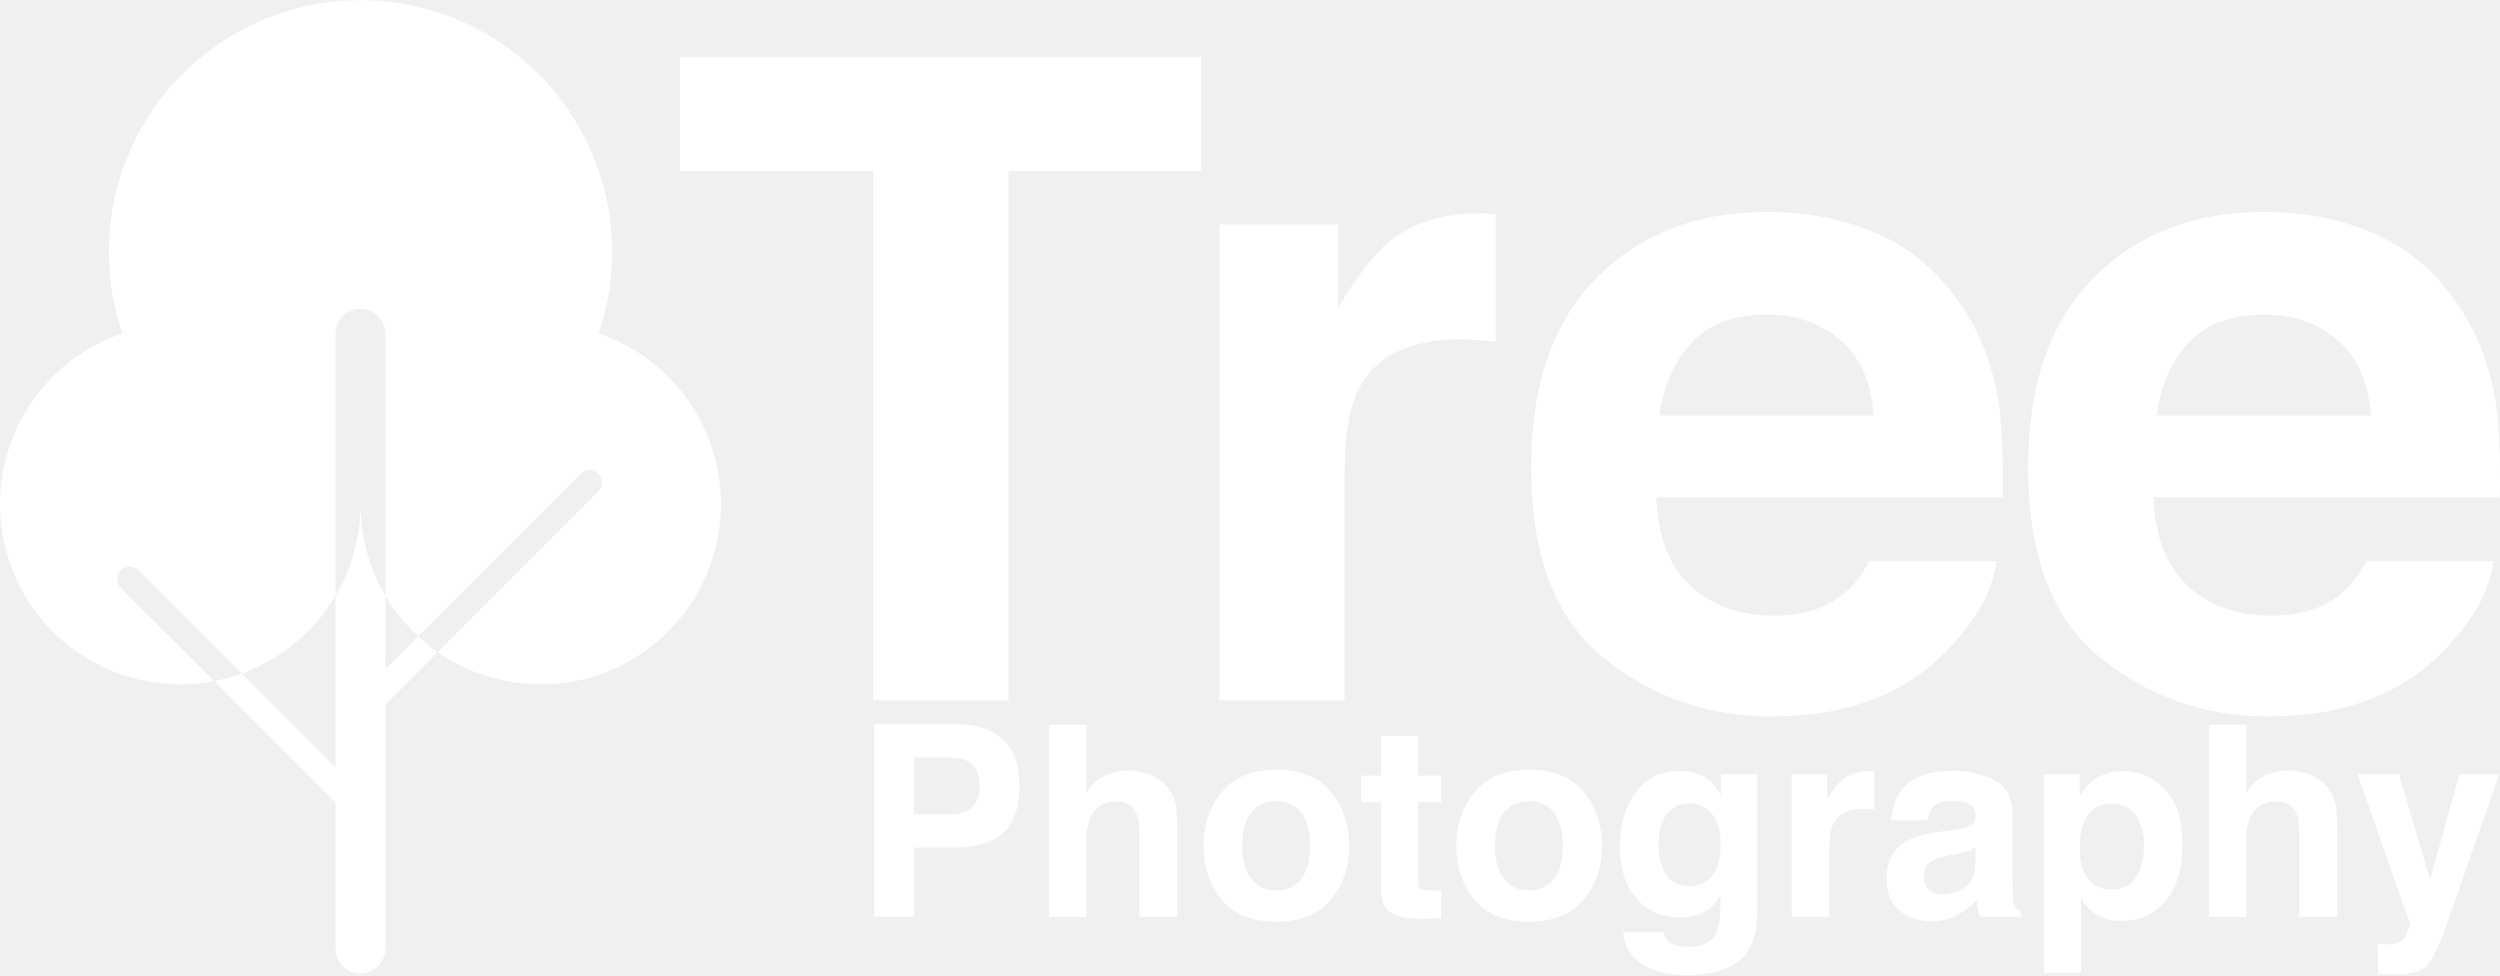
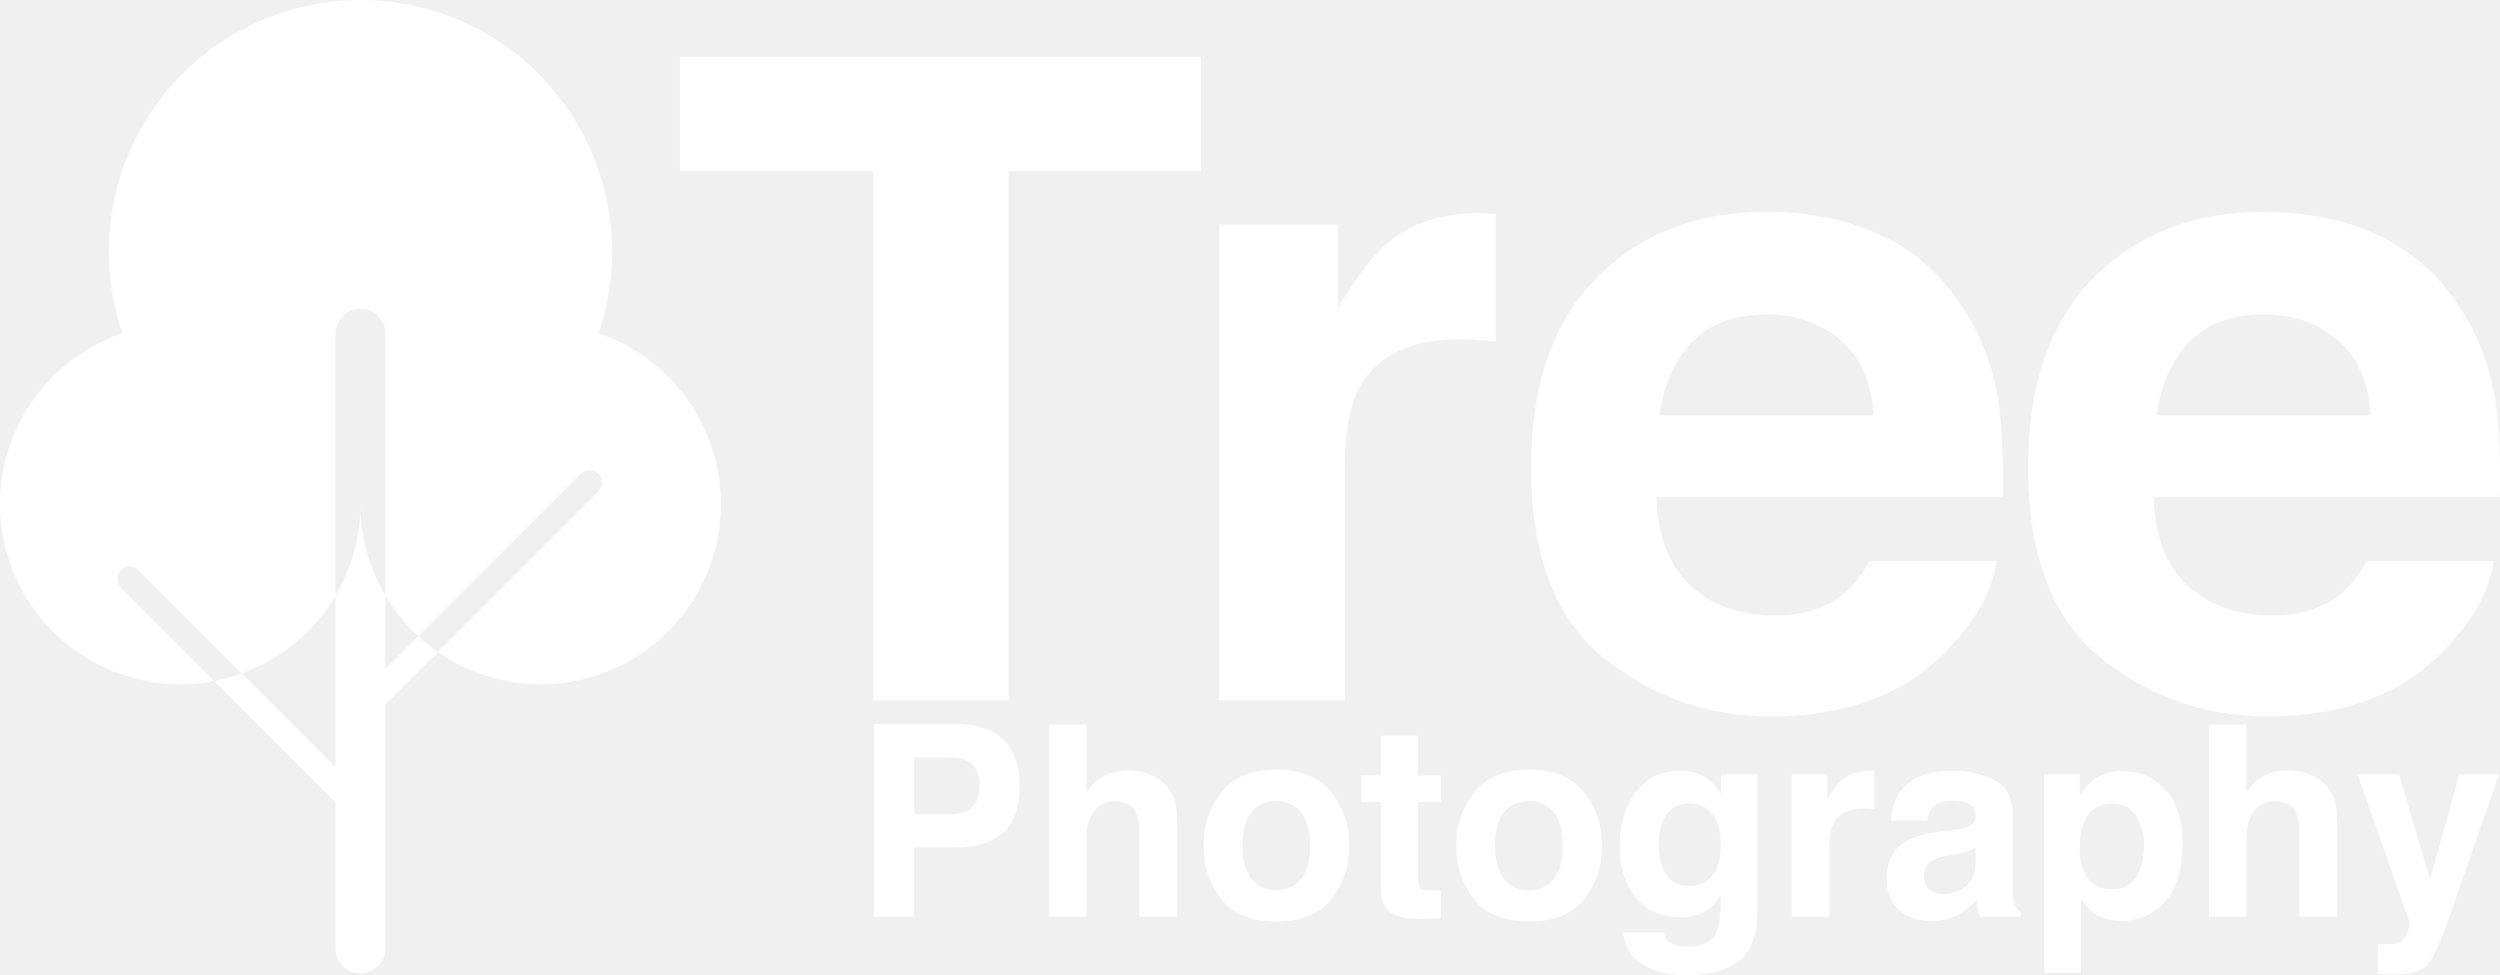
- <svg xmlns="http://www.w3.org/2000/svg" viewBox="0 0 1505 587.03">
-   <path d="M393.32,200.71a151.5,151.5,0,1,0-286.64,0A108.53,108.53,0,0,0,162,410.07L105.79,353.9a7.5,7.5,0,0,1,10.61-10.61l62.2,62.2A108.83,108.83,0,0,0,235,358.56V201a15,15,0,0,1,30,0V358.56a108.68,108.68,0,0,0,19.79,24.55l97.81-97.82a7.5,7.5,0,0,1,10.61,10.61l-96.67,96.67a108.51,108.51,0,1,0,96.78-191.86Z" transform="translate(-33)" style="fill:#fff" />
-   <path d="M265,402.89V358.56a107.94,107.94,0,0,1-15-55.06,107.94,107.94,0,0,1-15,55.06V461.89l-56.4-56.4A108.67,108.67,0,0,1,162,410.07l73,73V571a15,15,0,0,0,30,0V424.11l31.54-31.54a109.26,109.26,0,0,1-11.75-9.46Z" transform="translate(-33)" style="fill:#fff" />
-   <path d="M636.55,501.72q-10.18,8.5-29.09,8.5H583.3v41.71H559.22v-116H609q17.22,0,27.47,9t10.24,27.78Q646.74,493.22,636.55,501.72Zm-18.5-41.79q-4.6-3.85-12.9-3.86H583.3v34.16h21.85q8.29,0,12.9-4.17t4.6-13.22Q622.65,463.78,618.05,459.93Z" transform="translate(-33)" style="fill:#fff" />
-   <path d="M726,466.62a25.21,25.21,0,0,1,10.62,8.43,22.47,22.47,0,0,1,4.31,9.89,122.37,122.37,0,0,1,.79,16.58v50.41H718.82V499.69q0-6.93-2.34-11.19-3-6-11.56-6-8.83,0-13.4,6t-4.57,17v46.49H664.52V436.32H687v40.92q4.86-7.47,11.24-10.42a31.65,31.65,0,0,1,13.44-3A36.26,36.26,0,0,1,726,466.62Z" transform="translate(-33)" style="fill:#fff" />
-   <path d="M834.35,541.43q-10.86,13.41-33,13.41t-33-13.41Q757.54,528,757.54,509.16q0-18.56,10.86-32.16t33-13.61q22.11,0,33,13.61t10.86,32.16Q845.21,528,834.35,541.43ZM816.41,529q5.28-7,5.27-19.88t-5.27-19.85q-5.26-6.94-15.11-6.95t-15.15,6.95q-5.31,7-5.31,19.85T786.15,529q5.31,7,15.15,7T816.41,529Z" transform="translate(-33)" style="fill:#fff" />
-   <path d="M852.46,482.91v-16h12V443h22.19v23.92h13.93v16H886.61v45.33c0,3.52.44,5.71,1.34,6.57s3.62,1.3,8.18,1.3c.68,0,1.41,0,2.17,0s1.5-.06,2.24-.12v16.77l-10.63.39q-15.88.55-21.72-5.51-3.77-3.86-3.77-11.88V482.91Z" transform="translate(-33)" style="fill:#fff" />
-   <path d="M986.48,541.43q-10.86,13.41-33,13.41t-33-13.41Q909.67,528,909.67,509.16q0-18.56,10.86-32.16t33-13.61q22.13,0,33,13.61t10.86,32.16Q997.34,528,986.48,541.43ZM968.54,529q5.26-7,5.27-19.88t-5.27-19.85q-5.28-6.94-15.11-6.95t-15.15,6.95q-5.32,7-5.32,19.85T938.28,529q5.31,7,15.15,7T968.54,529Z" transform="translate(-33)" style="fill:#fff" />
-   <path d="M1055.83,466.07q8.18,3.38,13.2,12.43V466.15h21.88v81.37q0,16.61-5.59,25-9.6,14.48-36.83,14.48-16.44,0-26.83-6.45t-11.49-19.29h24.39a10.12,10.12,0,0,0,3.07,5.67q3.61,3.07,12.2,3.07,12.12,0,16.21-8.11,2.68-5.19,2.68-17.47v-5.51a27.27,27.27,0,0,1-6.93,8.27q-6.69,5.12-17.39,5.11-16.53,0-26.4-11.61t-9.88-31.44q0-19.11,9.51-32.14t27-13A29.51,29.51,0,0,1,1055.83,466.07Zm7.64,61.5q5.4-5.94,5.4-18.93,0-12.19-5.13-18.57A16.75,16.75,0,0,0,1050,483.7q-11.76,0-16.22,11.09a39.48,39.48,0,0,0-2.35,14.56,33.35,33.35,0,0,0,2.5,13.3q4.55,10.86,16.3,10.86A17.24,17.24,0,0,0,1063.47,527.57Z" transform="translate(-33)" style="fill:#fff" />
-   <path d="M1159.5,464.14c.29,0,.93.07,1.93.12v23c-1.42-.16-2.68-.26-3.78-.32s-2-.07-2.68-.07q-13.53,0-18.18,8.81-2.6,4.95-2.59,15.27v41h-22.59V466.15H1133v15q5.21-8.58,9.06-11.73,6.29-5.26,16.36-5.27C1158.85,464.1,1159.21,464.12,1159.5,464.14Z" transform="translate(-33)" style="fill:#fff" />
-   <path d="M1208.54,499.75a35.12,35.12,0,0,0,9-2q4.85-2,4.84-6.37,0-5.27-3.71-7.28t-10.89-2q-8.06,0-11.41,3.94a16.25,16.25,0,0,0-3.19,7.87H1171.5q.7-11.26,6.32-18.5,8.94-11.32,30.67-11.33a54.66,54.66,0,0,1,25.14,5.59q11,5.58,11,21.09v39.35c0,2.73.05,6,.16,9.92.16,2.93.6,4.93,1.34,6a8,8,0,0,0,3.3,2.59v3.31H1225a24.93,24.93,0,0,1-1.41-4.88q-.39-2.28-.63-5.19a46.47,46.47,0,0,1-10.77,8.57,32.51,32.51,0,0,1-16.46,4.17q-11.71,0-19.36-6.65t-7.64-18.84q0-15.83,12.29-22.9,6.75-3.87,19.82-5.51Zm13.72,10.47a25.14,25.14,0,0,1-4.35,2.16,37.55,37.55,0,0,1-6,1.54l-5.11.94q-7.17,1.26-10.31,3.07a10.25,10.25,0,0,0-5.3,9.52q0,5.74,3.24,8.31a12.33,12.33,0,0,0,7.87,2.55,23.41,23.41,0,0,0,13.55-4.25q6.2-4.24,6.43-15.5Z" transform="translate(-33)" style="fill:#fff" />
-   <path d="M1336.34,475.35q10.5,11.1,10.5,32.59,0,22.66-10.26,34.54t-26.41,11.89q-10.31,0-17.11-5.12a33,33,0,0,1-7.29-8.26v44.7h-22.19V466.15h21.48v12.67a36.33,36.33,0,0,1,7.76-8.82,28.66,28.66,0,0,1,17.9-5.74A33.92,33.92,0,0,1,1336.34,475.35Zm-17.21,16.14q-4.58-7.64-14.83-7.64-12.32,0-16.93,11.57Q1285,501.57,1285,511q0,14.94,8,21a18.41,18.41,0,0,0,11.29,3.54q9.46,0,14.43-7.24t5-19.28A33.47,33.47,0,0,0,1319.13,491.49Z" transform="translate(-33)" style="fill:#fff" />
-   <path d="M1424.31,466.62a25.21,25.21,0,0,1,10.62,8.43,22.45,22.45,0,0,1,4.3,9.89,120.7,120.7,0,0,1,.79,16.58v50.41h-22.9V499.69q0-6.93-2.35-11.19-3-6-11.56-6-8.82,0-13.4,6t-4.56,17v46.49h-22.43V436.32h22.43v40.92q4.85-7.47,11.24-10.42a31.65,31.65,0,0,1,13.44-3A36.26,36.26,0,0,1,1424.31,466.62Z" transform="translate(-33)" style="fill:#fff" />
-   <path d="M1464.5,568.38l2.83.15a35,35,0,0,0,6.29-.23,11.42,11.42,0,0,0,5-1.81c1.31-.89,2.53-2.76,3.66-5.59s1.61-4.56,1.46-5.19l-31.52-89.56h24.94l18.74,63.27,17.7-63.27h23.85l-29.41,84.36q-8.52,24.4-13.49,30.26t-19.85,5.86c-2,0-3.6,0-4.81,0s-3-.12-5.43-.28Z" transform="translate(-33)" style="fill:#fff" />
-   <path d="M756,34.34v68.58H640.15V421.63H558.69V102.92H442.3V34.34Z" transform="translate(-33)" style="fill:#fff" />
-   <path d="M926.93,128.53c1,.09,3.11.23,6.44.4v76.72q-7.1-.79-12.61-1.05t-8.93-.26q-45.21,0-60.7,29.42-8.67,16.56-8.67,51V421.63H767.05V135.23h71.47v49.92q17.34-28.62,30.21-39.14,21-17.61,54.66-17.61C924.79,128.4,926,128.45,926.93,128.53Z" transform="translate(-33)" style="fill:#fff" />
-   <path d="M1163.87,141q30,13.42,49.49,42.37,17.6,25.53,22.82,59.21,3,19.74,2.47,56.84H1030.06q1.74,43.1,30,60.43,17.16,10.78,41.29,10.77,25.59,0,41.58-13.13,8.71-7.09,15.41-19.71h76.45q-3,25.49-27.76,51.76-38.49,41.78-107.75,41.78-57.17,0-100.88-35.24t-43.7-114.66q0-74.41,39.46-114.12t102.41-39.72Q1133.9,127.61,1163.87,141Zm-112,64.69q-15.88,16.36-19.95,44.33h129q-2-29.81-20-45.25t-44.41-15.44Q1067.72,189.36,1051.85,205.72Z" transform="translate(-33)" style="fill:#fff" />
-   <path d="M1463.14,141q30,13.42,49.49,42.37,17.59,25.53,22.82,59.21,3,19.74,2.46,56.84H1329.33q1.74,43.1,30,60.43,17.15,10.78,41.28,10.77,25.59,0,41.58-13.13,8.73-7.09,15.42-19.71H1534q-3,25.49-27.77,51.76-38.48,41.78-107.74,41.78-57.18,0-100.88-35.24t-43.7-114.66q0-74.41,39.45-114.12t102.41-39.72Q1433.18,127.61,1463.14,141Zm-112,64.69q-15.87,16.36-19.94,44.33h129q-2-29.81-19.94-45.25t-44.42-15.44Q1367,189.36,1351.11,205.72Z" transform="translate(-33)" style="fill:#fff" />
+ <svg xmlns="http://www.w3.org/2000/svg" id="Layer_1" viewBox="0 0 1504.99 586.94">
+   <defs>
+     <style>.cls-1{fill:#fff;}</style>
+   </defs>
+   <path class="cls-1" d="m387.42,214.32c-8.35-5.8-17.47-10.4-27.1-13.67,27.12-79.15-15.06-165.31-94.21-192.43-79.15-27.12-165.31,15.06-192.43,94.21-10.91,31.83-10.91,66.39,0,98.22C16.92,219.91-13.48,281.54,5.79,338.3c17.41,51.31,70,81.91,123.21,71.71l-56.21-56.17c-2.93-2.93-2.93-7.68,0-10.61s7.68-2.93,10.61,0l62.2,62.2c23.67-8.64,43.6-25.23,56.4-46.93v-157.56c0-8.28,6.72-15,15-15s15,6.72,15,15v157.56c5.37,9.1,12.03,17.37,19.79,24.55l97.81-97.82c2.93-2.93,7.68-2.93,10.61,0s2.93,7.68,0,10.61l-96.67,96.67c-4.13-2.88-8.06-6.04-11.75-9.46l-19.79,19.78v-44.33c-9.85-16.68-15.03-35.69-15-55.06.03,19.37-5.15,38.38-15,55.06v103.33l-56.4-56.4c-5.4,1.96-10.95,3.49-16.6,4.58l73,73v87.93c0,8.28,6.72,15,15,15s15-6.72,15-15v-146.89l31.54-31.54c49.21,34.21,116.83,22.05,151.03-27.16,34.21-49.21,22.05-116.83-27.16-151.03Z" />
+   <path class="cls-1" d="m603.47,444.87c-6.83-6-15.99-9-27.47-9h-49.78v116h24.08v-41.71h24.16c12.61,0,22.3-2.83,29.09-8.5,6.79-5.67,10.18-15.34,10.16-29.01,0-12.52-3.41-21.78-10.24-27.78Zm-18.42,41.13c-3.07,2.78-7.37,4.17-12.9,4.17h-21.85v-34.16h21.85c5.53,0,9.83,1.29,12.9,3.86,3.07,2.57,4.6,6.87,4.6,12.91,0,6.03-1.53,10.44-4.6,13.22Z" />
+   <path class="cls-1" d="m703.62,474.99c-2.7-3.73-6.38-6.64-10.62-8.43-4.53-1.89-9.41-2.85-14.32-2.8-4.65,0-9.23,1.03-13.44,3-4.25,1.97-8,5.44-11.24,10.42v-40.92h-22.48v115.67h22.43v-46.49c0-7.33,1.52-13,4.57-17,3.05-4,7.51-6,13.4-6s9.56,2,11.56,6c1.56,2.84,2.34,6.57,2.34,11.19v52.24h22.9v-50.41c.11-5.54-.15-11.08-.79-16.58-.61-3.6-2.09-6.99-4.31-9.89Z" />
+   <path class="cls-1" d="m768.4,463.33c-14.76,0-25.76,4.54-33,13.61s-10.86,19.79-10.86,32.16,3.6,23.32,10.81,32.27c7.24,8.94,18.24,13.41,33,13.41s25.76-4.47,33-13.41c7.24-8.95,10.88-19.71,10.91-32.27.02-12.37-3.6-23.09-10.86-32.16-7.26-9.07-18.26-13.61-33-13.61Zm15.01,65.61c-3.51,4.67-8.55,7-15.11,7s-11.61-2.33-15.15-7c-3.54-4.69-5.31-11.31-5.31-19.88,0-8.57,1.77-15.18,5.31-19.85,3.53-4.64,8.58-6.96,15.15-6.95,6.57,0,11.6,2.32,15.11,6.95,3.51,4.65,5.26,11.26,5.27,19.85,0,8.59-1.75,15.21-5.27,19.88Z" />
+   <path class="cls-1" d="m853.65,442.94h-22.19v23.91h-12v16h11.96v52.86c0,5.35,1.26,9.31,3.77,11.88,3.89,4.04,11.13,5.88,21.72,5.51l10.63-.39v-16.77c-.74.06-1.48.12-2.24.12h-2.17c-4.56,0-7.28-.44-8.18-1.3s-1.34-3.05-1.34-6.57v-45.33h13.97v-16h-13.93v-23.92Z" />
+   <path class="cls-1" d="m920.53,463.33c-14.76,0-25.76,4.54-33,13.61s-10.86,19.79-10.86,32.16,3.6,23.32,10.81,32.27c7.24,8.94,18.24,13.41,33,13.41s25.76-4.47,33-13.41c7.24-8.95,10.88-19.71,10.91-32.27,0-12.37-3.61-23.09-10.86-32.16-7.25-9.07-18.25-13.61-33-13.61Zm15.01,65.61c-3.51,4.67-8.55,7-15.11,7s-11.61-2.33-15.15-7c-3.55-4.69-5.32-11.31-5.32-19.88s1.77-15.18,5.32-19.85c3.55-4.64,8.6-6.96,15.15-6.95,6.55,0,11.59,2.32,15.11,6.95,3.52,4.65,5.28,11.26,5.27,19.85,0,8.59-1.76,15.21-5.27,19.88Z" />
+   <path class="cls-1" d="m1036.03,478.44c-3.35-6.03-7.75-10.18-13.2-12.43-3.57-1.38-7.37-2.05-11.2-1.97-11.66-.02-20.66,4.31-27,13-6.34,8.69-9.51,19.4-9.51,32.14,0,13.22,3.3,23.7,9.88,31.44,6.58,7.74,15.38,11.61,26.4,11.61,7.13,0,12.93-1.7,17.39-5.11,2.84-2.27,5.19-5.08,6.93-8.27v5.51c0,8.19-.89,14.01-2.68,17.47-2.73,5.41-8.13,8.11-16.21,8.11-5.73,0-9.79-1.02-12.2-3.07-1.61-1.5-2.69-3.5-3.07-5.67h-24.39c.73,8.56,4.56,14.99,11.49,19.29,6.93,4.3,15.87,6.45,26.83,6.45,18.15,0,30.43-4.83,36.83-14.48,3.73-5.59,5.59-13.93,5.59-25v-81.37h-21.88v12.35Zm-5.56,49.07c-3.32,3.83-8.17,6-13.24,5.94-7.83,0-13.27-3.62-16.3-10.86-1.73-4.22-2.58-8.74-2.5-13.3-.14-4.96.66-9.9,2.35-14.56,2.97-7.39,8.38-11.09,16.22-11.09,5.33-.19,10.44,2.18,13.74,6.37,3.42,4.25,5.13,10.44,5.13,18.57,0,8.66-1.8,14.97-5.4,18.93Z" />
+   <path class="cls-1" d="m1125.42,464.09c-6.71,0-12.17,1.76-16.36,5.27-2.57,2.1-5.59,6.01-9.06,11.73v-15h-21.39v85.8h22.59v-41c0-6.88.86-11.97,2.59-15.27,3.1-5.87,9.16-8.81,18.18-8.81.68,0,1.58.01,2.68.07s2.36.16,3.78.32v-23c-1-.05-1.64-.12-1.93-.12-.29-.02-.65-.04-1.08,0Z" />
+   <path class="cls-1" d="m1213.13,545.97c-.74-1.07-1.18-3.07-1.34-6-.11-3.92-.16-7.19-.16-9.92v-39.35c0-10.34-3.67-17.37-11-21.09-7.82-3.84-16.43-5.76-25.14-5.59-14.49,0-24.71,3.78-30.67,11.33-3.75,4.83-5.85,10.99-6.32,18.5h21.68c.35-2.86,1.45-5.58,3.19-7.87,2.23-2.63,6.04-3.94,11.41-3.94,4.79,0,8.42.66,10.89,2,2.47,1.34,3.71,3.77,3.71,7.28,0,2.91-1.61,5.04-4.84,6.37-2.9,1.06-5.93,1.73-9,2l-7.7.95c-8.71,1.09-15.32,2.93-19.82,5.51-8.19,4.71-12.29,12.35-12.29,22.9,0,8.13,2.54,14.41,7.64,18.84,5.1,4.43,11.55,6.65,19.36,6.65,5.76.09,11.44-1.35,16.46-4.17,4-2.31,7.63-5.19,10.77-8.57.16,1.94.37,3.67.63,5.19.3,1.67.78,3.31,1.41,4.88h24.43v-3.31c-1.31-.55-2.45-1.45-3.3-2.59Zm-30.28-11.97c-3.97,2.79-8.7,4.27-13.55,4.25-2.84.08-5.62-.82-7.87-2.55-2.16-1.71-3.24-4.48-3.24-8.31-.21-3.93,1.85-7.63,5.3-9.52,2.09-1.21,5.53-2.23,10.31-3.07l5.11-.94c2.04-.35,4.05-.86,6-1.54,1.52-.58,2.97-1.3,4.35-2.16l.02,8.34c-.15,7.51-2.3,12.67-6.43,15.5Z" />
+   <path class="cls-1" d="m1277.72,464.2c-6.44-.15-12.75,1.87-17.9,5.74-3.05,2.5-5.67,5.48-7.76,8.82v-12.67h-21.48v119.54h22.19v-44.7c1.95,3.14,4.41,5.93,7.29,8.26,4.53,3.41,10.24,5.12,17.11,5.12,10.77,0,19.57-3.97,26.41-11.89,6.84-7.92,10.26-19.43,10.26-34.54,0-14.33-3.5-25.19-10.5-32.59-6.55-7.2-15.88-11.24-25.62-11.09Zm8,64.04c-3.31,4.83-8.12,7.24-14.43,7.24-4.05.09-8.02-1.15-11.29-3.54-5.33-4.04-8-11.04-8-21,0-6.29.79-11.48,2.37-15.58,3.07-7.71,8.72-11.57,16.93-11.57,6.83,0,11.78,2.55,14.83,7.64,3.11,5.31,4.7,11.38,4.59,17.53-.02,8.03-1.69,14.45-5,19.28Z" />
+   <path class="cls-1" d="m1401.93,474.99c-2.7-3.73-6.38-6.64-10.62-8.43-4.55-1.9-9.45-2.85-14.38-2.8-4.65,0-9.23,1.03-13.44,3-4.26,1.97-8.01,5.44-11.24,10.42v-40.92h-22.43v115.67h22.43v-46.49c-.01-7.33,1.51-13,4.56-17s7.52-6,13.4-6,9.56,2,11.56,6c1.57,2.84,2.35,6.57,2.35,11.19v52.24h22.9v-50.41c.12-5.54-.15-11.08-.79-16.58-.61-3.6-2.08-6.99-4.3-9.89Z" />
+   <path class="cls-1" d="m1462.9,529.36l-18.74-63.27h-24.94l31.52,89.56c.15.63-.33,2.36-1.46,5.19s-2.35,4.7-3.66,5.59c-1.5.99-3.21,1.61-5,1.81-2.09.27-4.19.34-6.29.23l-2.83-.15-.04,17.97c2.43.16,4.22.28,5.43.28h4.81c9.92,0,16.54-1.95,19.85-5.86,3.31-3.91,7.81-13.99,13.49-30.26l29.41-84.36h-23.85l-17.7,63.27Z" />
+   <polygon class="cls-1" points="409.3 102.86 525.69 102.86 525.69 421.57 607.15 421.57 607.15 102.86 723 102.86 723 34.28 409.3 34.28 409.3 102.86" />
+   <path class="cls-1" d="m878.83,204.28c2.28,0,5.26.09,8.93.26s7.88.52,12.61,1.05v-76.72c-3.33-.17-5.44-.31-6.44-.4-.93-.08-2.14-.13-3.54-.13-22.44,0-40.66,5.87-54.66,17.61-8.58,7.01-18.65,20.06-30.21,39.14v-49.92h-71.47v286.4h75.41v-136.87c0-22.96,2.89-39.96,8.67-51,10.33-19.61,30.56-29.42,60.7-29.42Z" />
+   <path class="cls-1" d="m1174.03,389.48c16.51-17.51,25.76-34.77,27.76-51.76h-76.45c-4.47,8.41-9.6,14.98-15.41,19.71-10.66,8.75-24.52,13.13-41.58,13.13-16.09,0-29.85-3.58-41.29-10.77-18.84-11.55-28.84-31.7-30-60.43h208.59c.35-24.73-.47-43.68-2.47-56.84-3.48-22.45-11.09-42.19-22.82-59.21-12.99-19.3-29.49-33.42-49.49-42.37-19.98-8.93-42.41-13.4-67.3-13.42-41.97,0-76.1,13.25-102.41,39.72-26.31,26.47-39.46,64.51-39.46,114.12,0,52.95,14.56,91.17,43.7,114.66,29.14,23.49,62.77,35.24,100.88,35.24,46.17,0,82.09-13.93,107.75-41.78Zm-155.16-183.85l-.02.03c10.58-10.91,25.47-16.37,44.66-16.39,17.61,0,32.41,5.15,44.41,15.44s18.67,25.38,20,45.25h-129c2.71-18.65,9.36-33.42,19.95-44.33Z" />
+   <path class="cls-1" d="m1502.45,242.52c-3.49-22.45-11.09-42.19-22.82-59.21-12.99-19.3-29.49-33.42-49.49-42.37-19.97-8.93-42.43-13.4-67.37-13.42-41.97,0-76.11,13.25-102.41,39.72-26.3,26.47-39.45,64.51-39.45,114.12,0,52.95,14.57,91.17,43.7,114.66,29.13,23.49,62.76,35.24,100.88,35.24,46.17,0,82.09-13.93,107.74-41.78,16.51-17.51,25.77-34.77,27.77-51.76h-76.39c-4.46,8.41-9.6,14.98-15.42,19.71-10.66,8.75-24.52,13.13-41.58,13.13-16.09,0-29.85-3.58-41.28-10.77-18.84-11.55-28.84-31.7-30-60.43h208.58c.36-24.73-.46-43.68-2.46-56.84Zm-204.25,7.44c2.71-18.64,9.36-33.42,19.93-44.32,10.59-10.89,25.49-16.35,44.71-16.37,17.65,0,32.46,5.15,44.42,15.44s18.61,25.38,19.94,45.25h-129Z" />
</svg>
